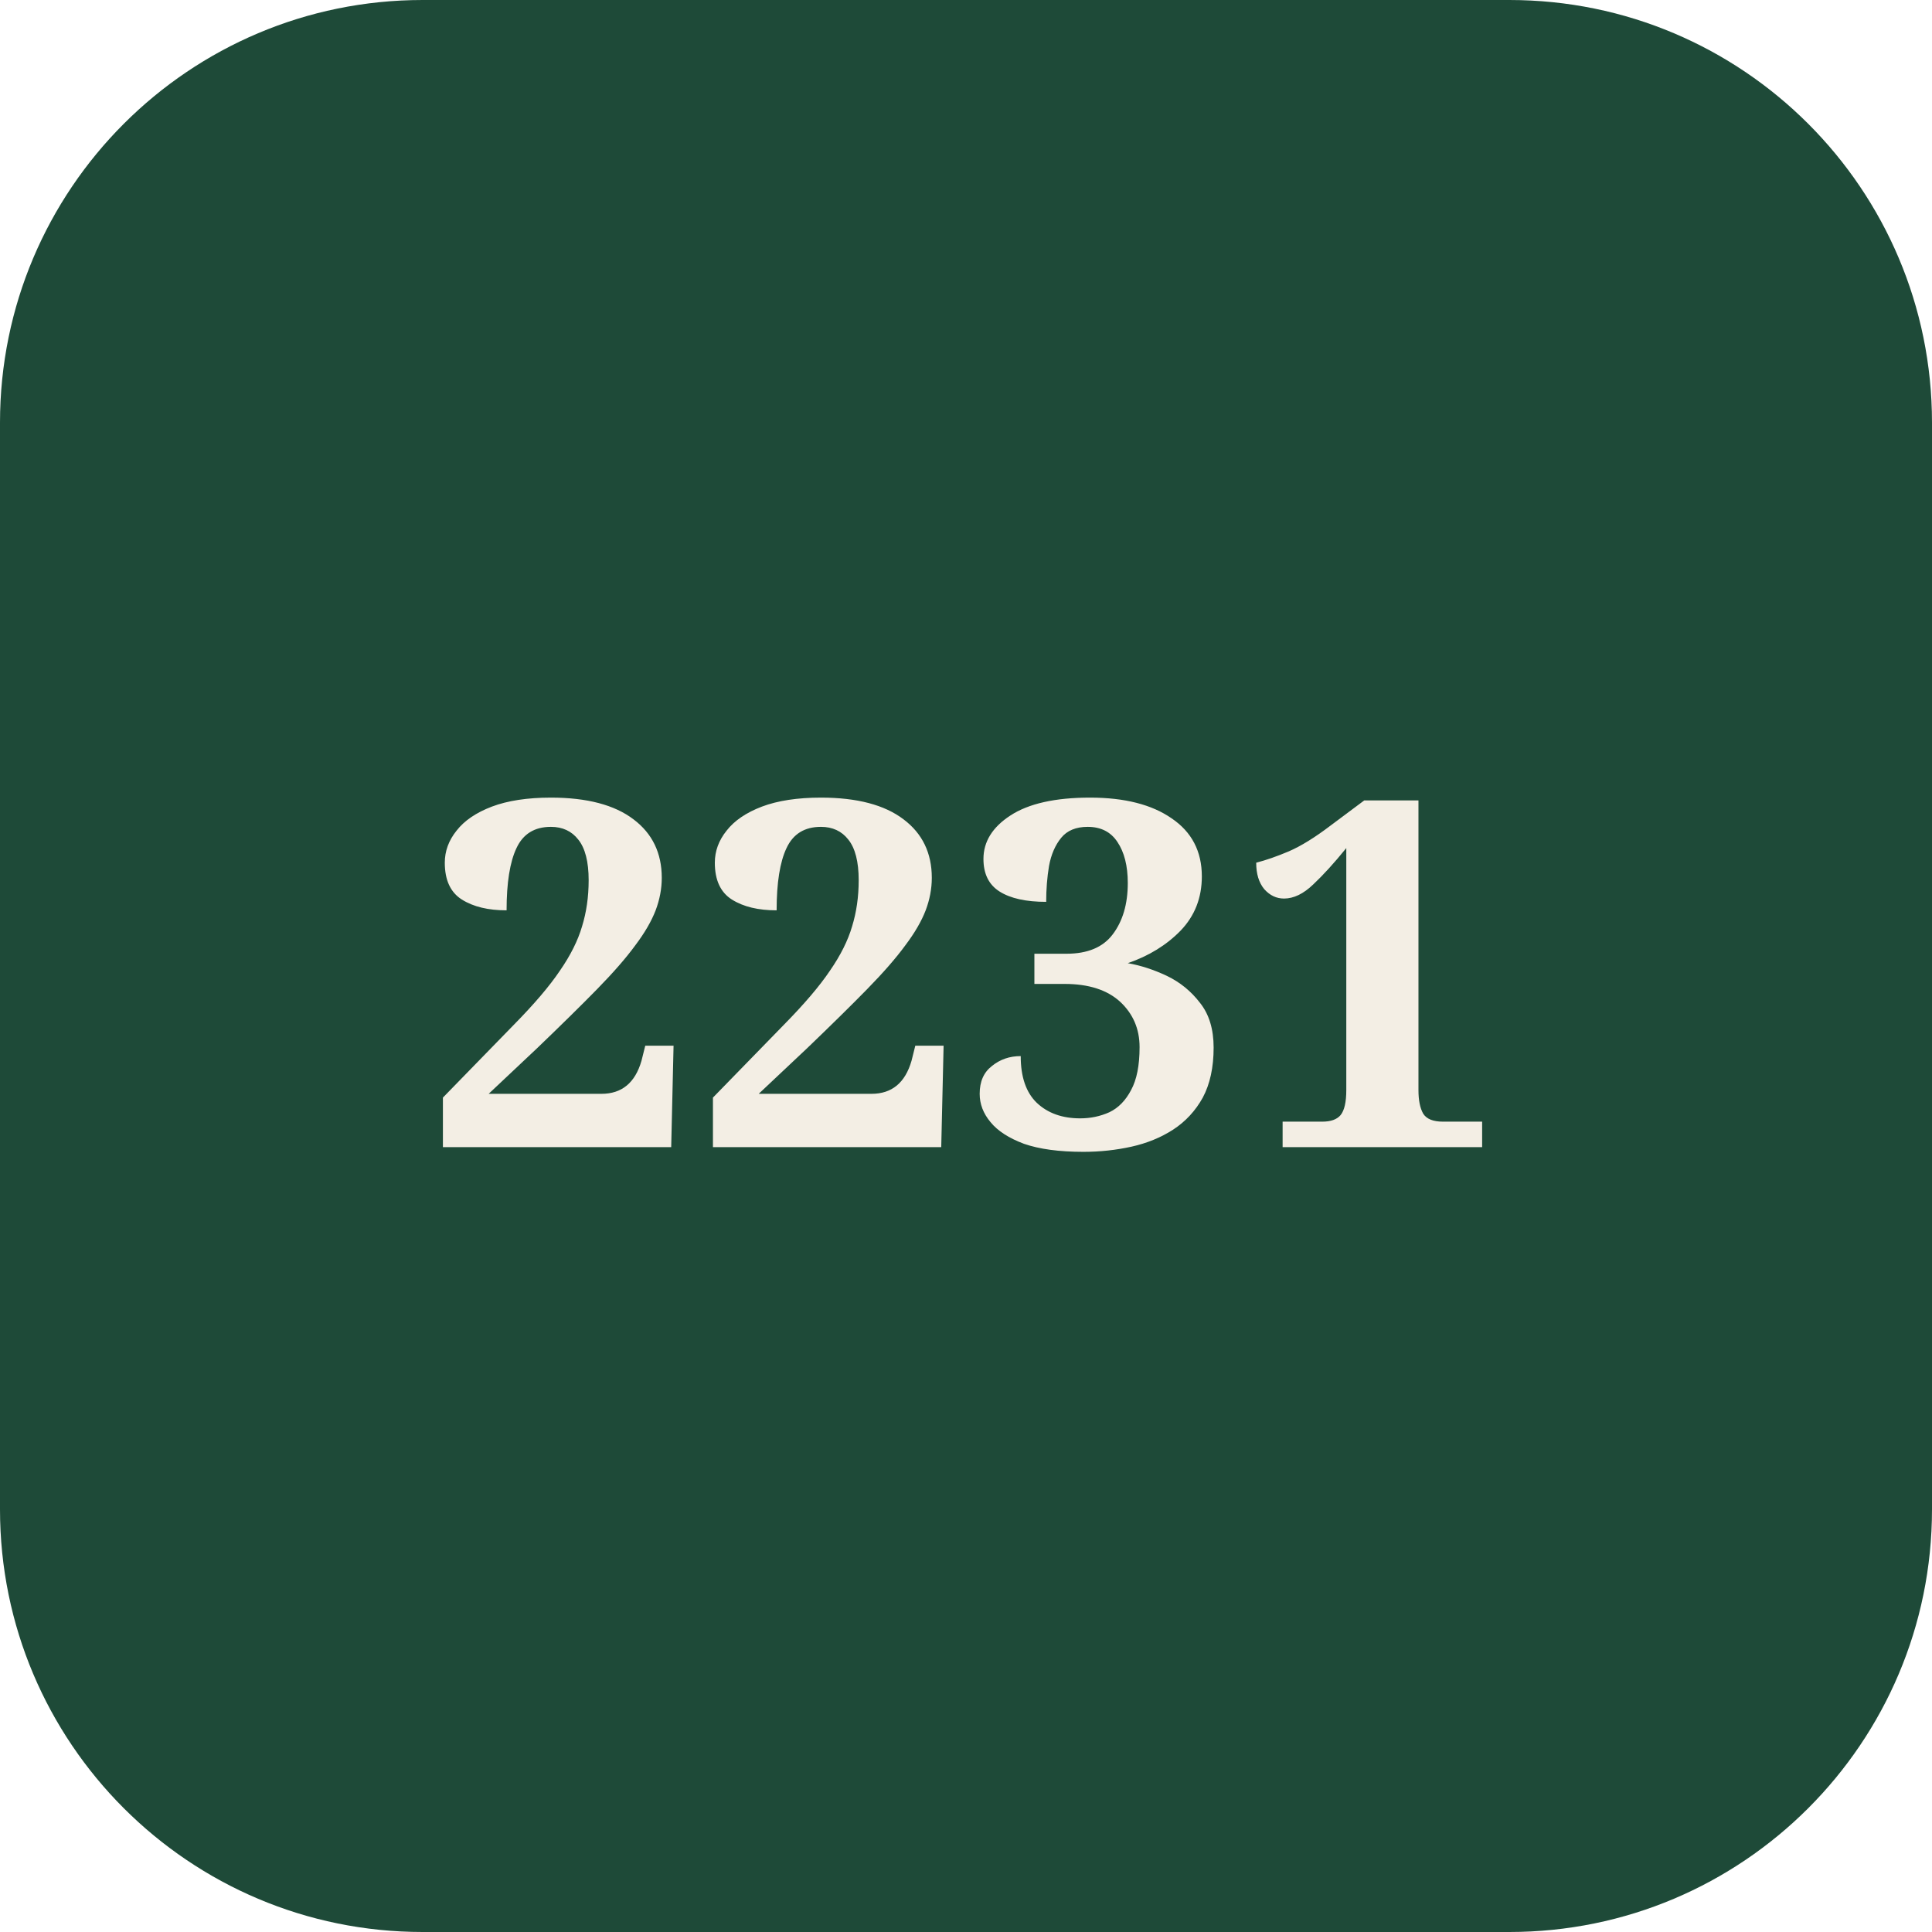
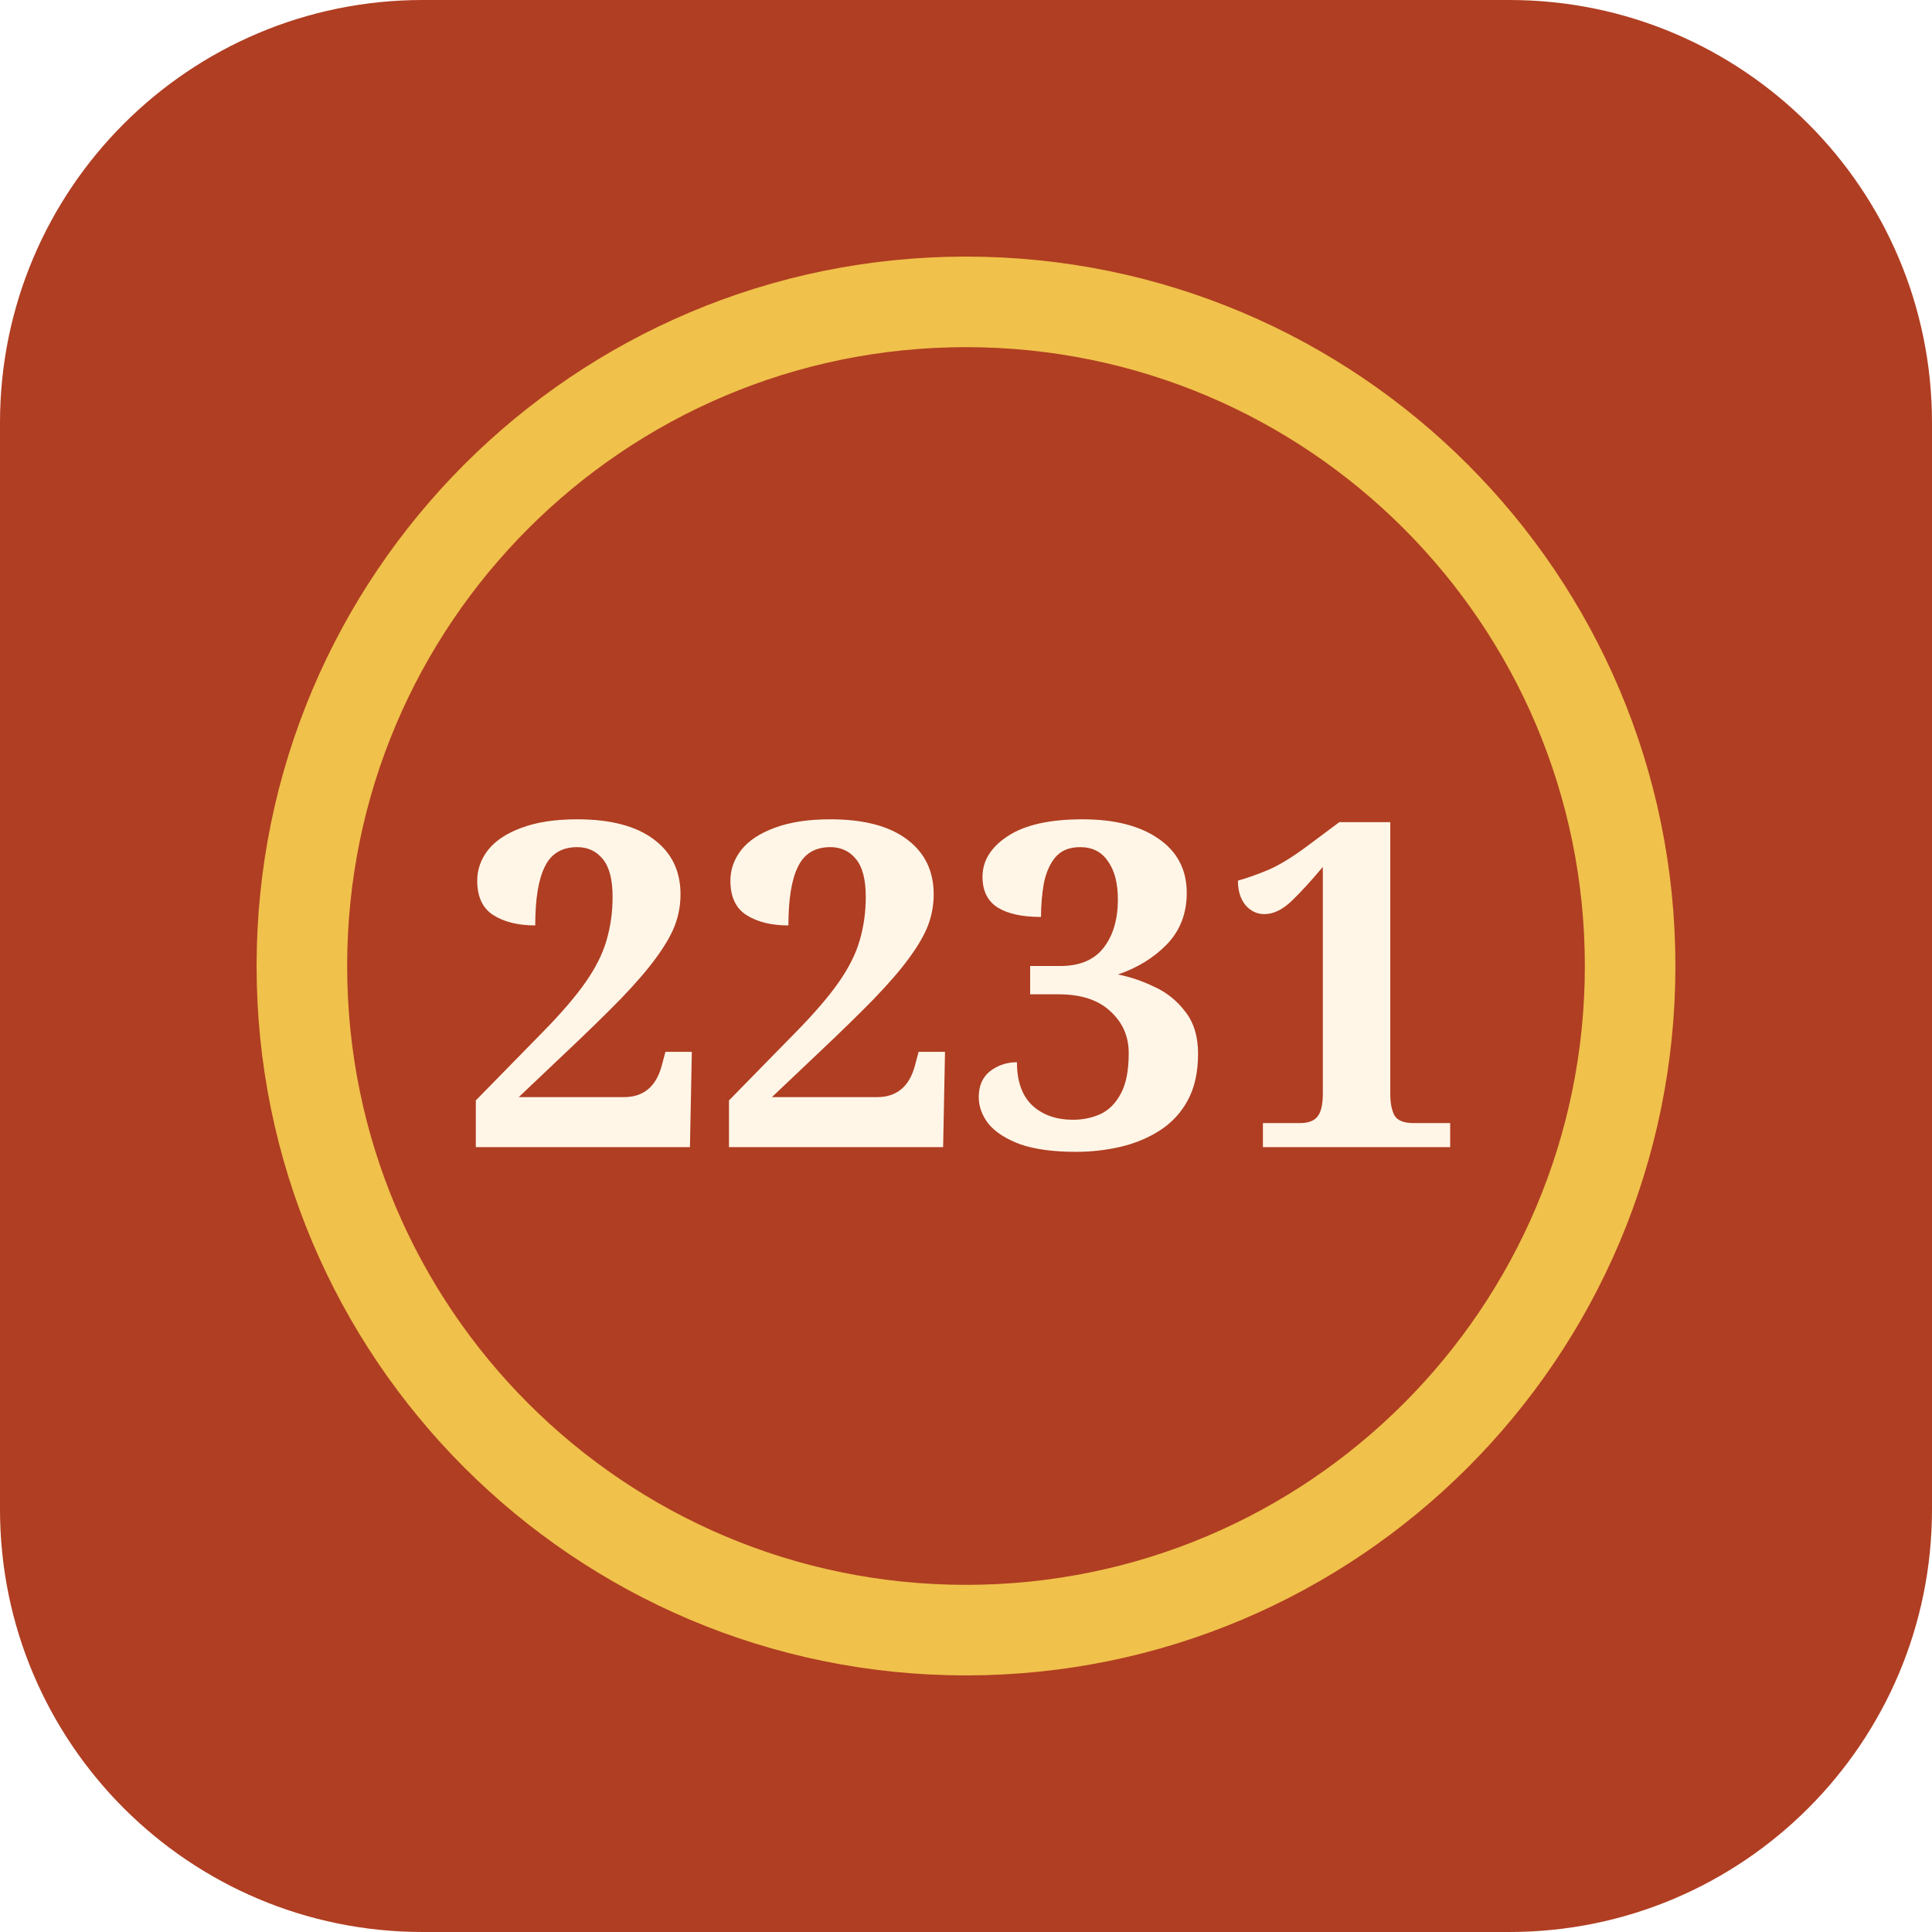
<svg xmlns="http://www.w3.org/2000/svg" viewBox="0 0 64 64">
-   <rect width="64" height="64" rx="14" fill="#1e4a38" />
-   <text x="32" y="38" text-anchor="middle" font-family="Georgia, serif" font-size="16" fill="#f3eee4" font-weight="700">2231</text>
+   <rect width="64" height="64" rx="14" fill="#b03e22" />
+   <circle cx="32" cy="32" r="22" fill="none" stroke="#f0c14b" stroke-width="3" />
+   <text x="32" y="38" text-anchor="middle" font-family="Georgia, serif" font-size="15" fill="#fff6e8" font-weight="700">2231</text>
</svg>
